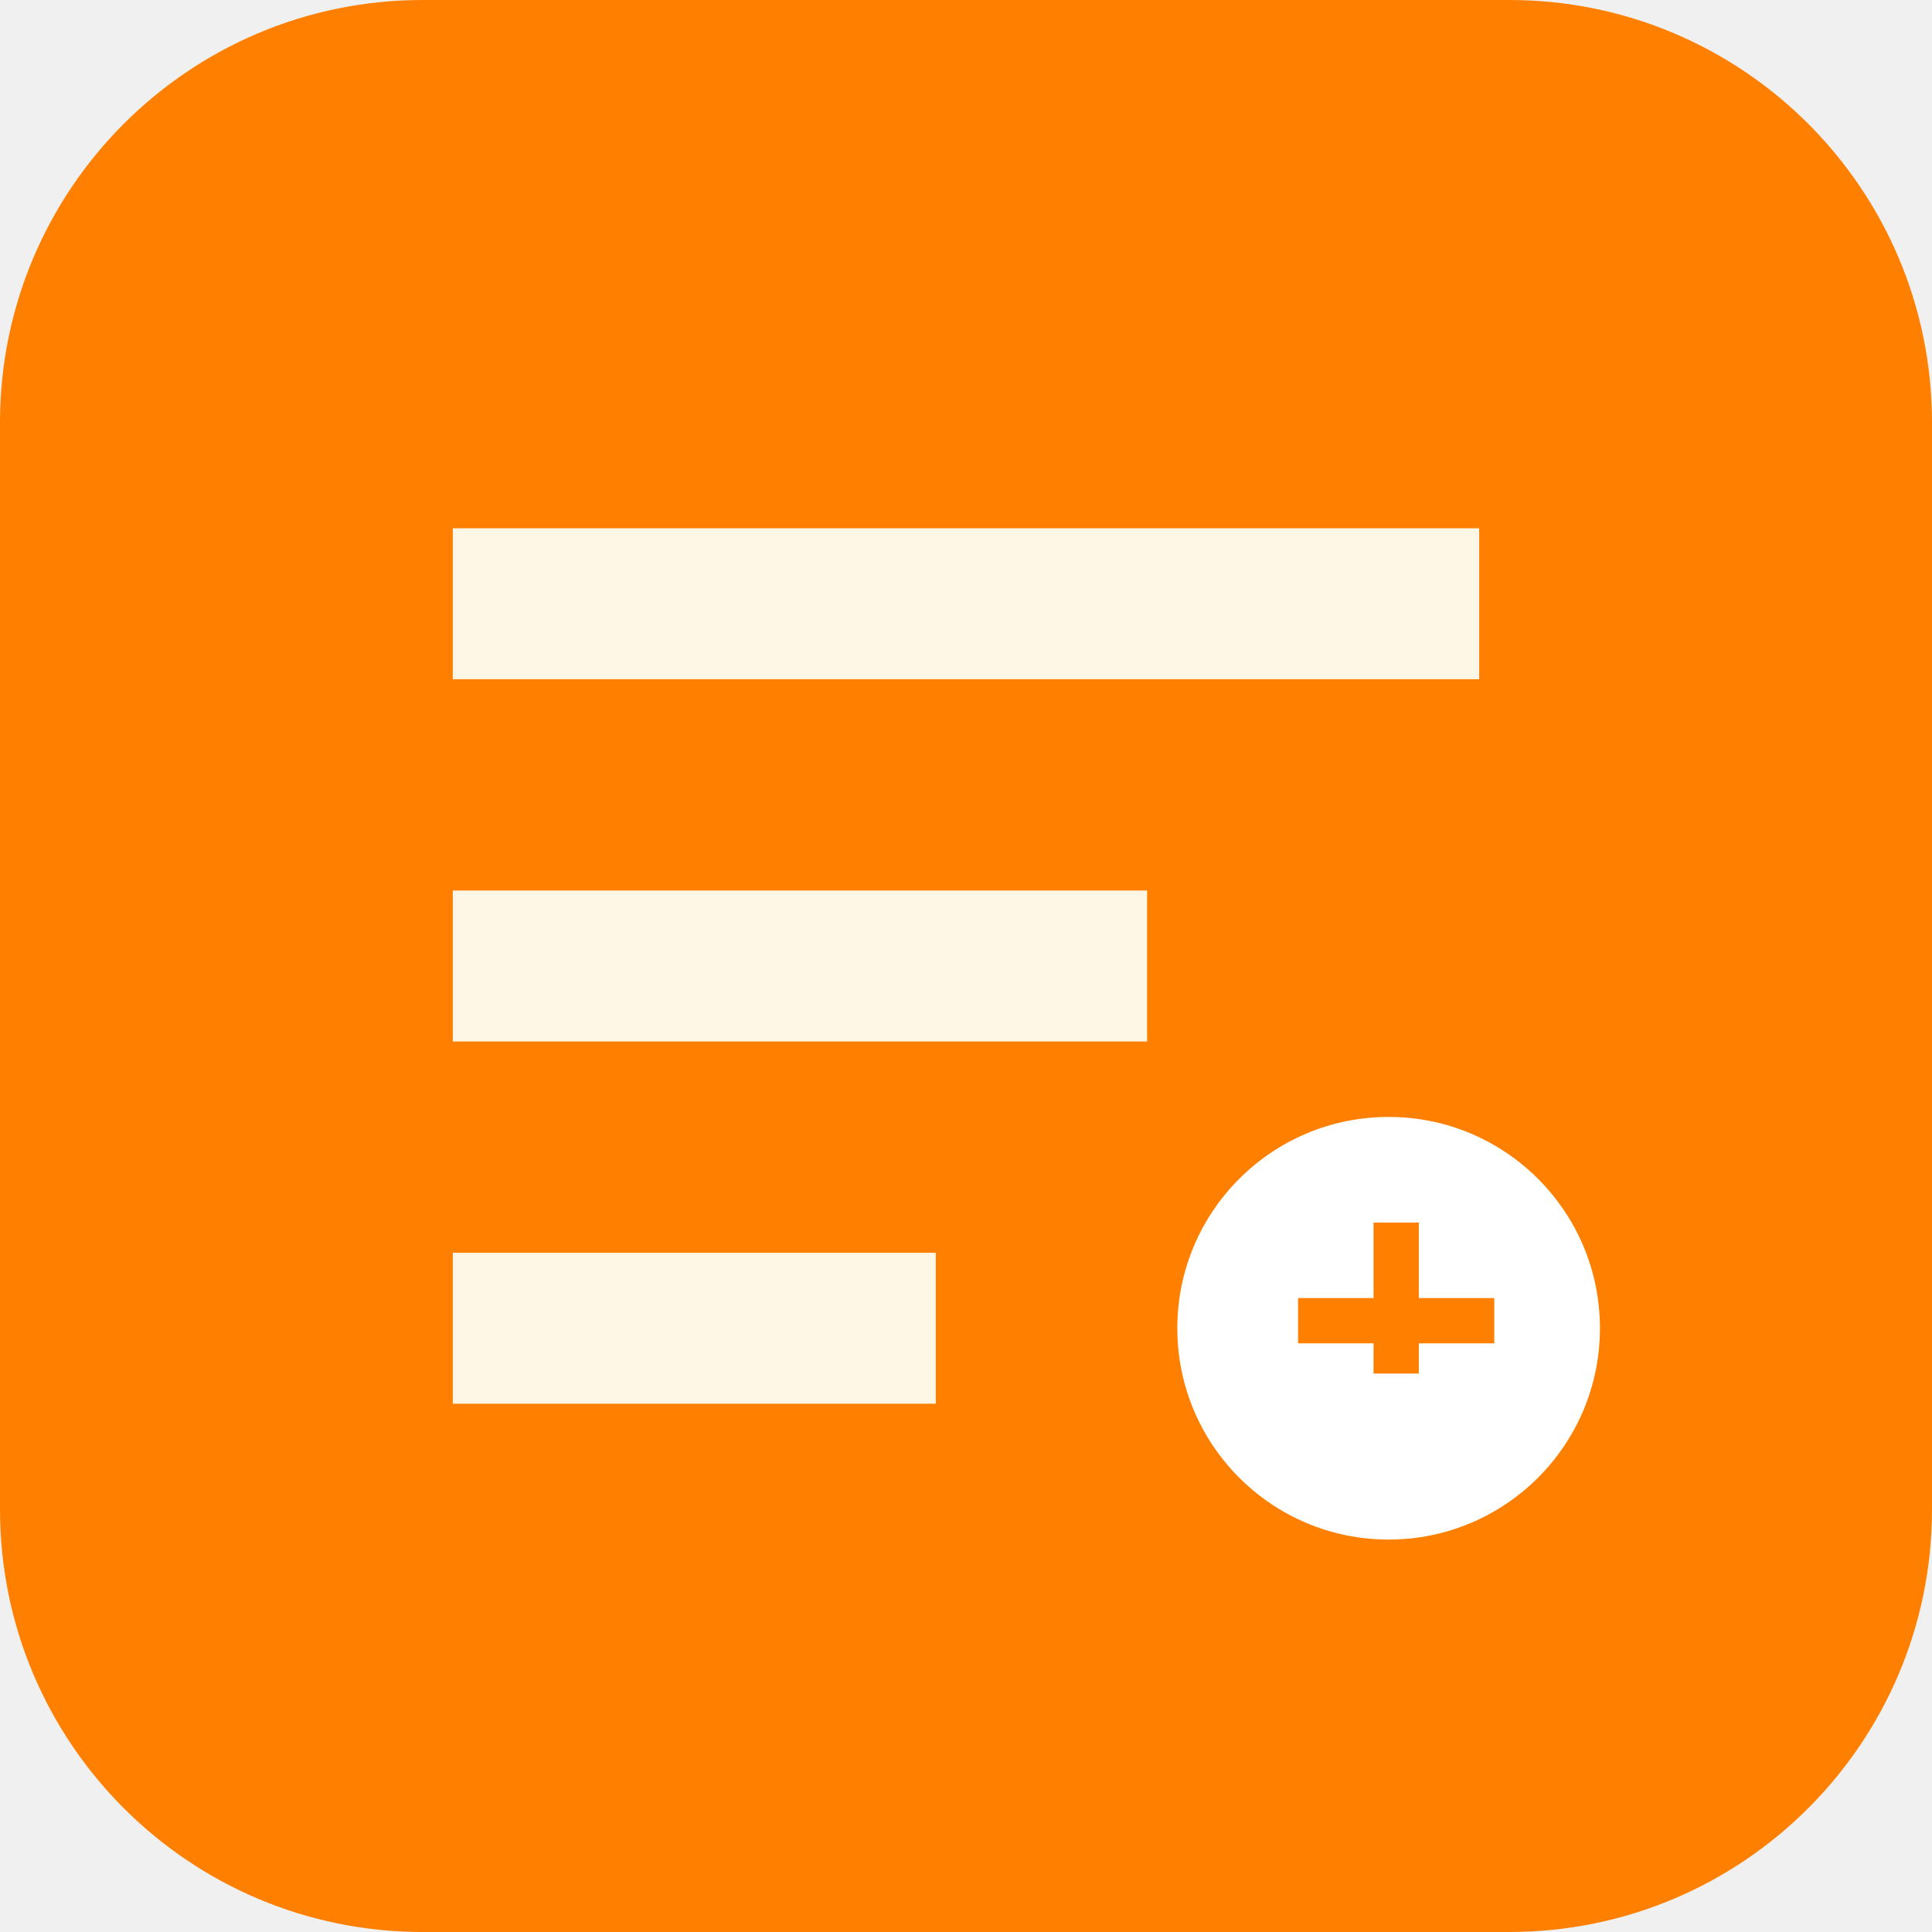
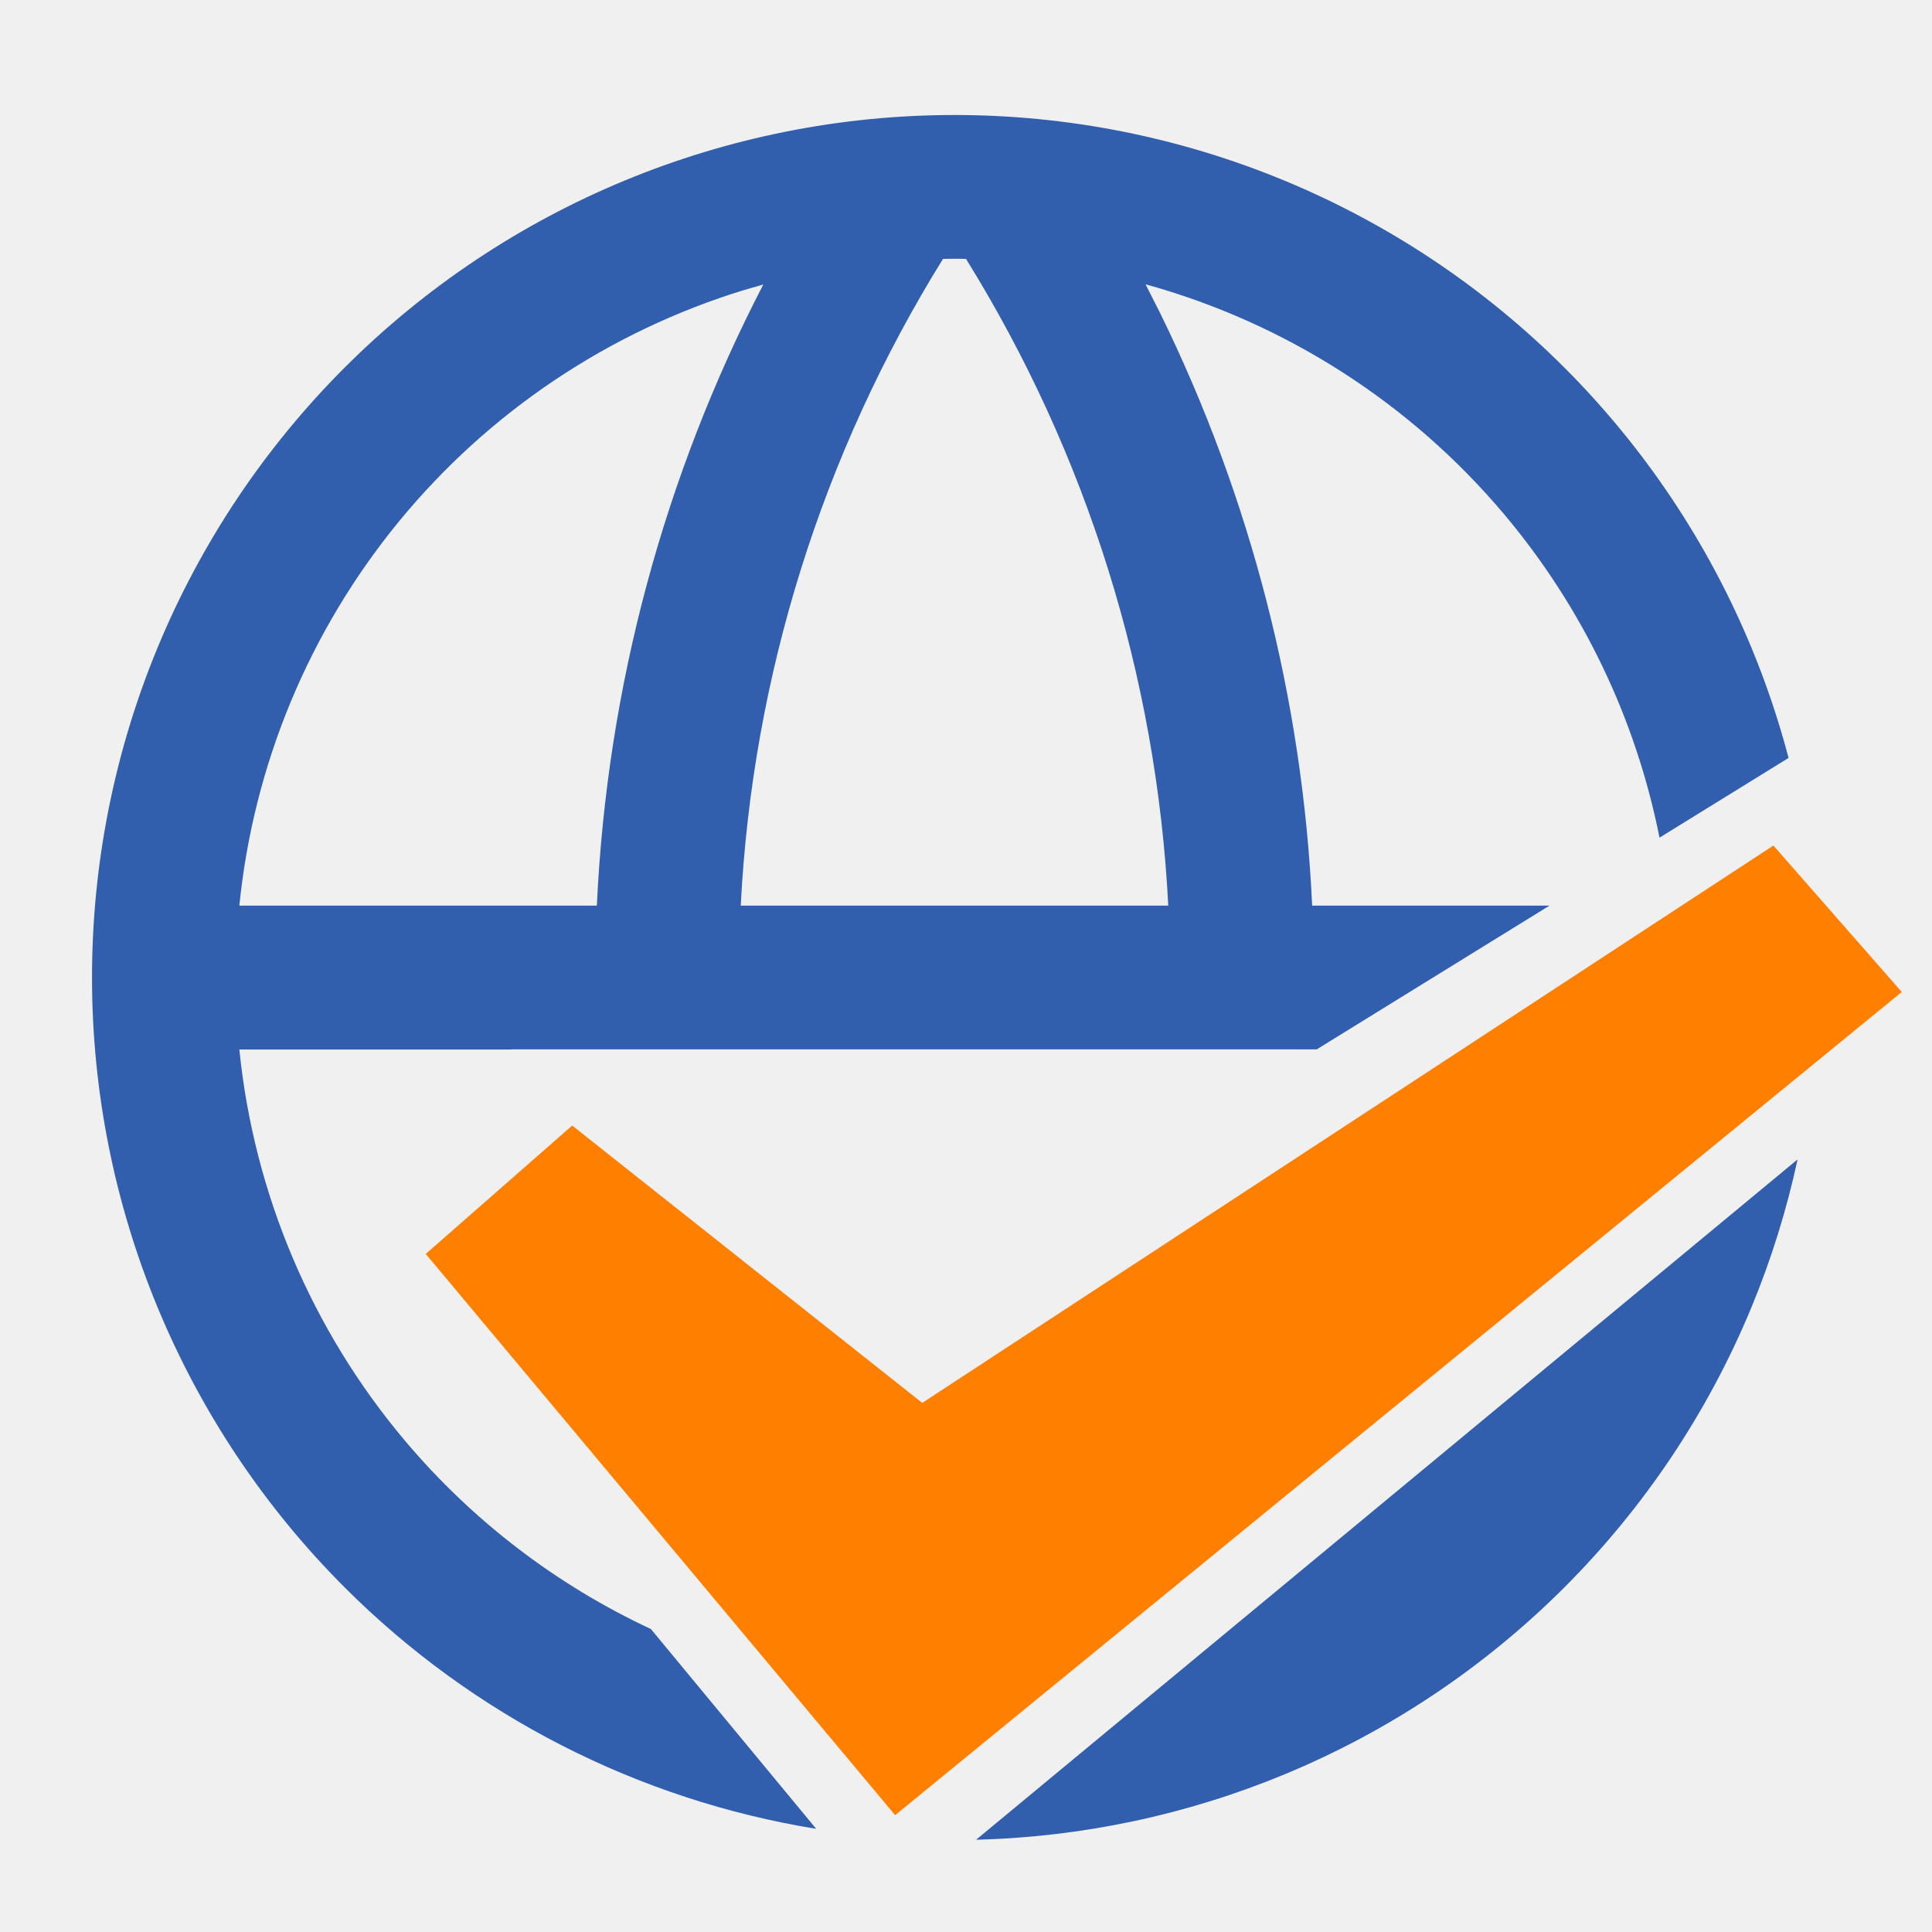
- <svg xmlns="http://www.w3.org/2000/svg" width="128" height="128" viewBox="0 0 128 128">
-   <rect width="128" height="128" rx="28" fill="#FF8000" />
-   <path d="M30 35h68v10H30zM30 59h46v10H30zM30 83h32v10H30z" fill="#FFF7E6" />
-   <circle cx="92" cy="88" r="14" fill="#FFFFFF" />
-   <path d="M91 81h3v10h-3zM86 86h13v3H86z" fill="#FF8000" />
+ <svg xmlns="http://www.w3.org/2000/svg" width="128" height="128" viewBox="0 0 128 128" fill="none">
+   <path d="M119.094 76.815C118.371 80.164 117.349 83.45 116.031 86.63C113.16 93.563 108.951 99.862 103.645 105.168C98.338 110.474 92.038 114.683 85.106 117.555C78.614 120.244 71.685 121.711 64.669 121.887L119.094 76.815ZM63.238 7.619C70.742 7.619 78.173 9.097 85.106 11.969C92.038 14.84 98.338 19.049 103.645 24.355C108.951 29.662 113.16 35.962 116.031 42.895C117.02 45.281 117.843 47.727 118.498 50.215L109.946 55.497C108.382 47.614 104.845 40.228 99.632 34.047C93.437 26.701 85.166 21.399 75.904 18.838H75.895L76.838 20.695C82.867 32.964 86.305 46.344 86.934 60H102.657L87.238 69.523H33.904C33.902 69.527 33.899 69.53 33.897 69.533H15.857C16.824 79.092 20.656 88.135 26.852 95.478C31.33 100.782 36.89 105.019 43.124 107.928L54.075 121.165C42.316 119.255 31.364 113.7 22.832 105.168C12.116 94.452 6.096 79.917 6.096 64.762C6.096 49.607 12.116 35.072 22.832 24.355C33.548 13.639 48.083 7.619 63.238 7.619ZM49.315 19.21C40.341 21.959 32.379 27.296 26.427 34.553C20.475 41.809 16.798 50.662 15.857 60H39.543C40.219 45.476 44.019 31.495 50.571 18.848L49.315 19.21ZM62.477 17.152C54.459 30.072 49.848 44.814 49.076 60H77.4C76.629 44.814 72.018 30.072 64 17.152C63.746 17.144 63.492 17.141 63.238 17.143L62.477 17.152Z" fill="#315FAD" />
+   <path fill-rule="evenodd" clip-rule="evenodd" d="M59.304 120.26L28.206 83.076L37.91 74.57L61.101 92.945L117.492 56.018L125.998 65.722L59.304 120.26Z" fill="#FF8000" />
</svg>
